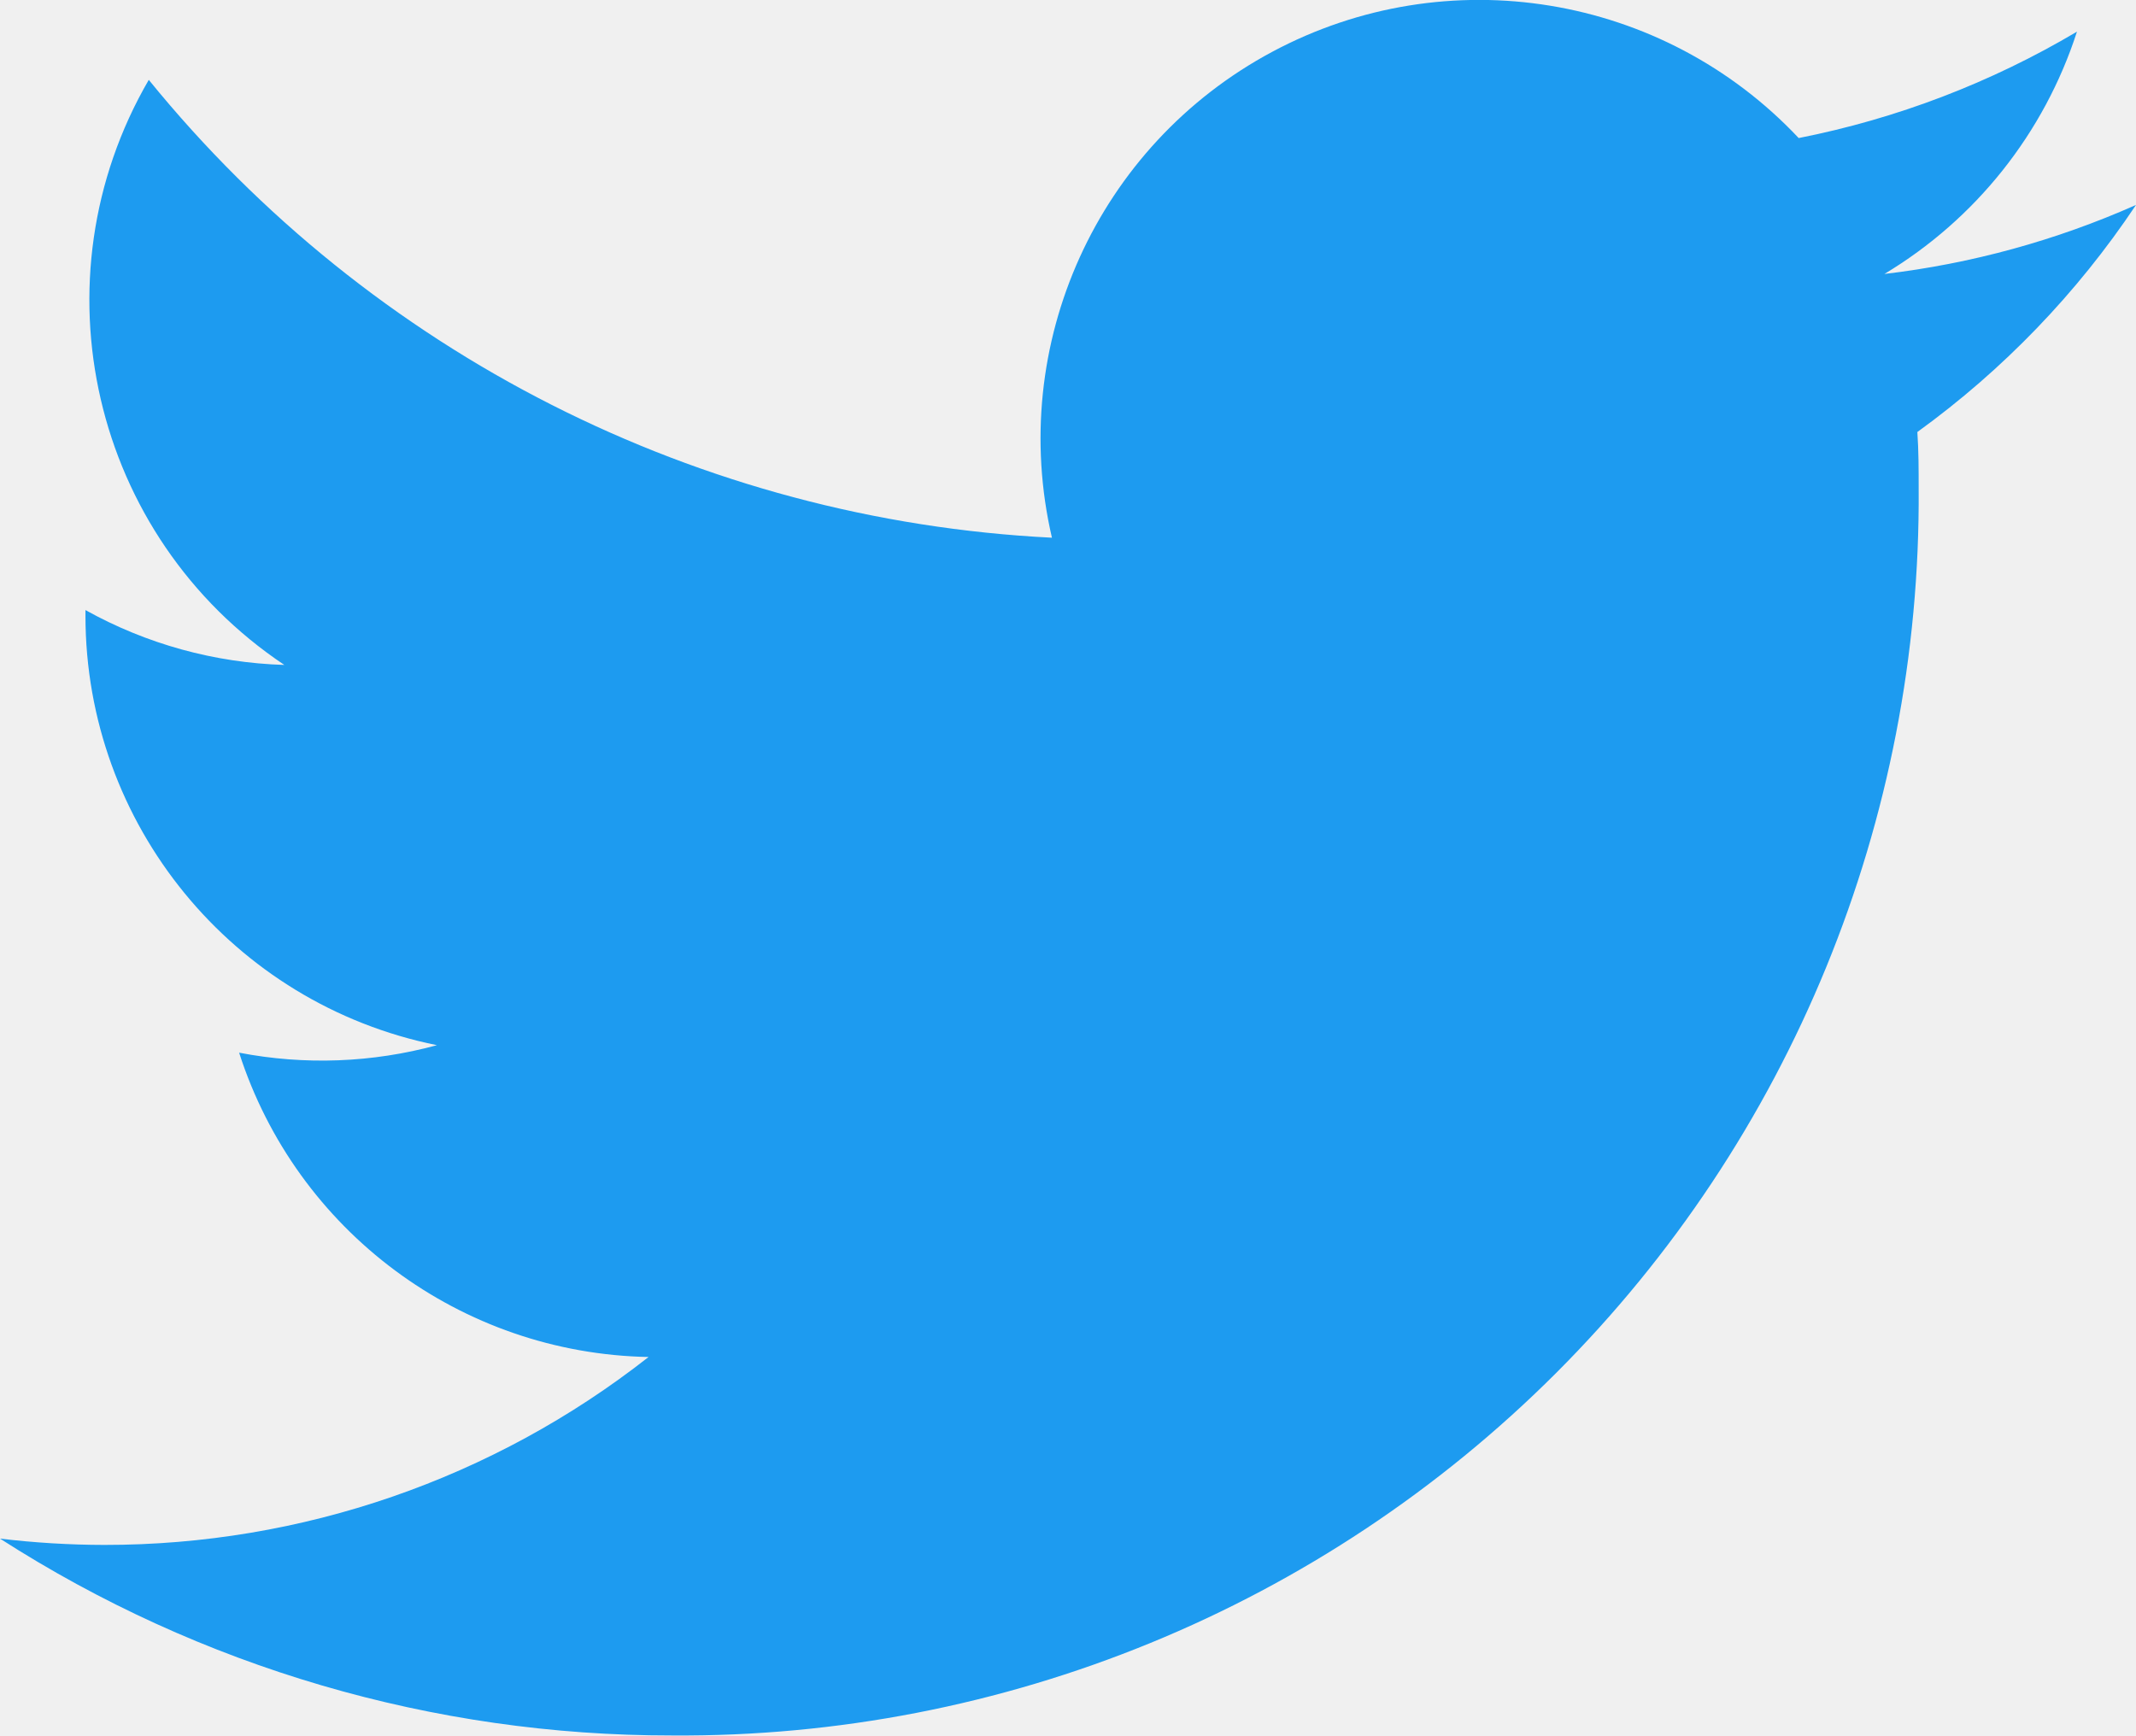
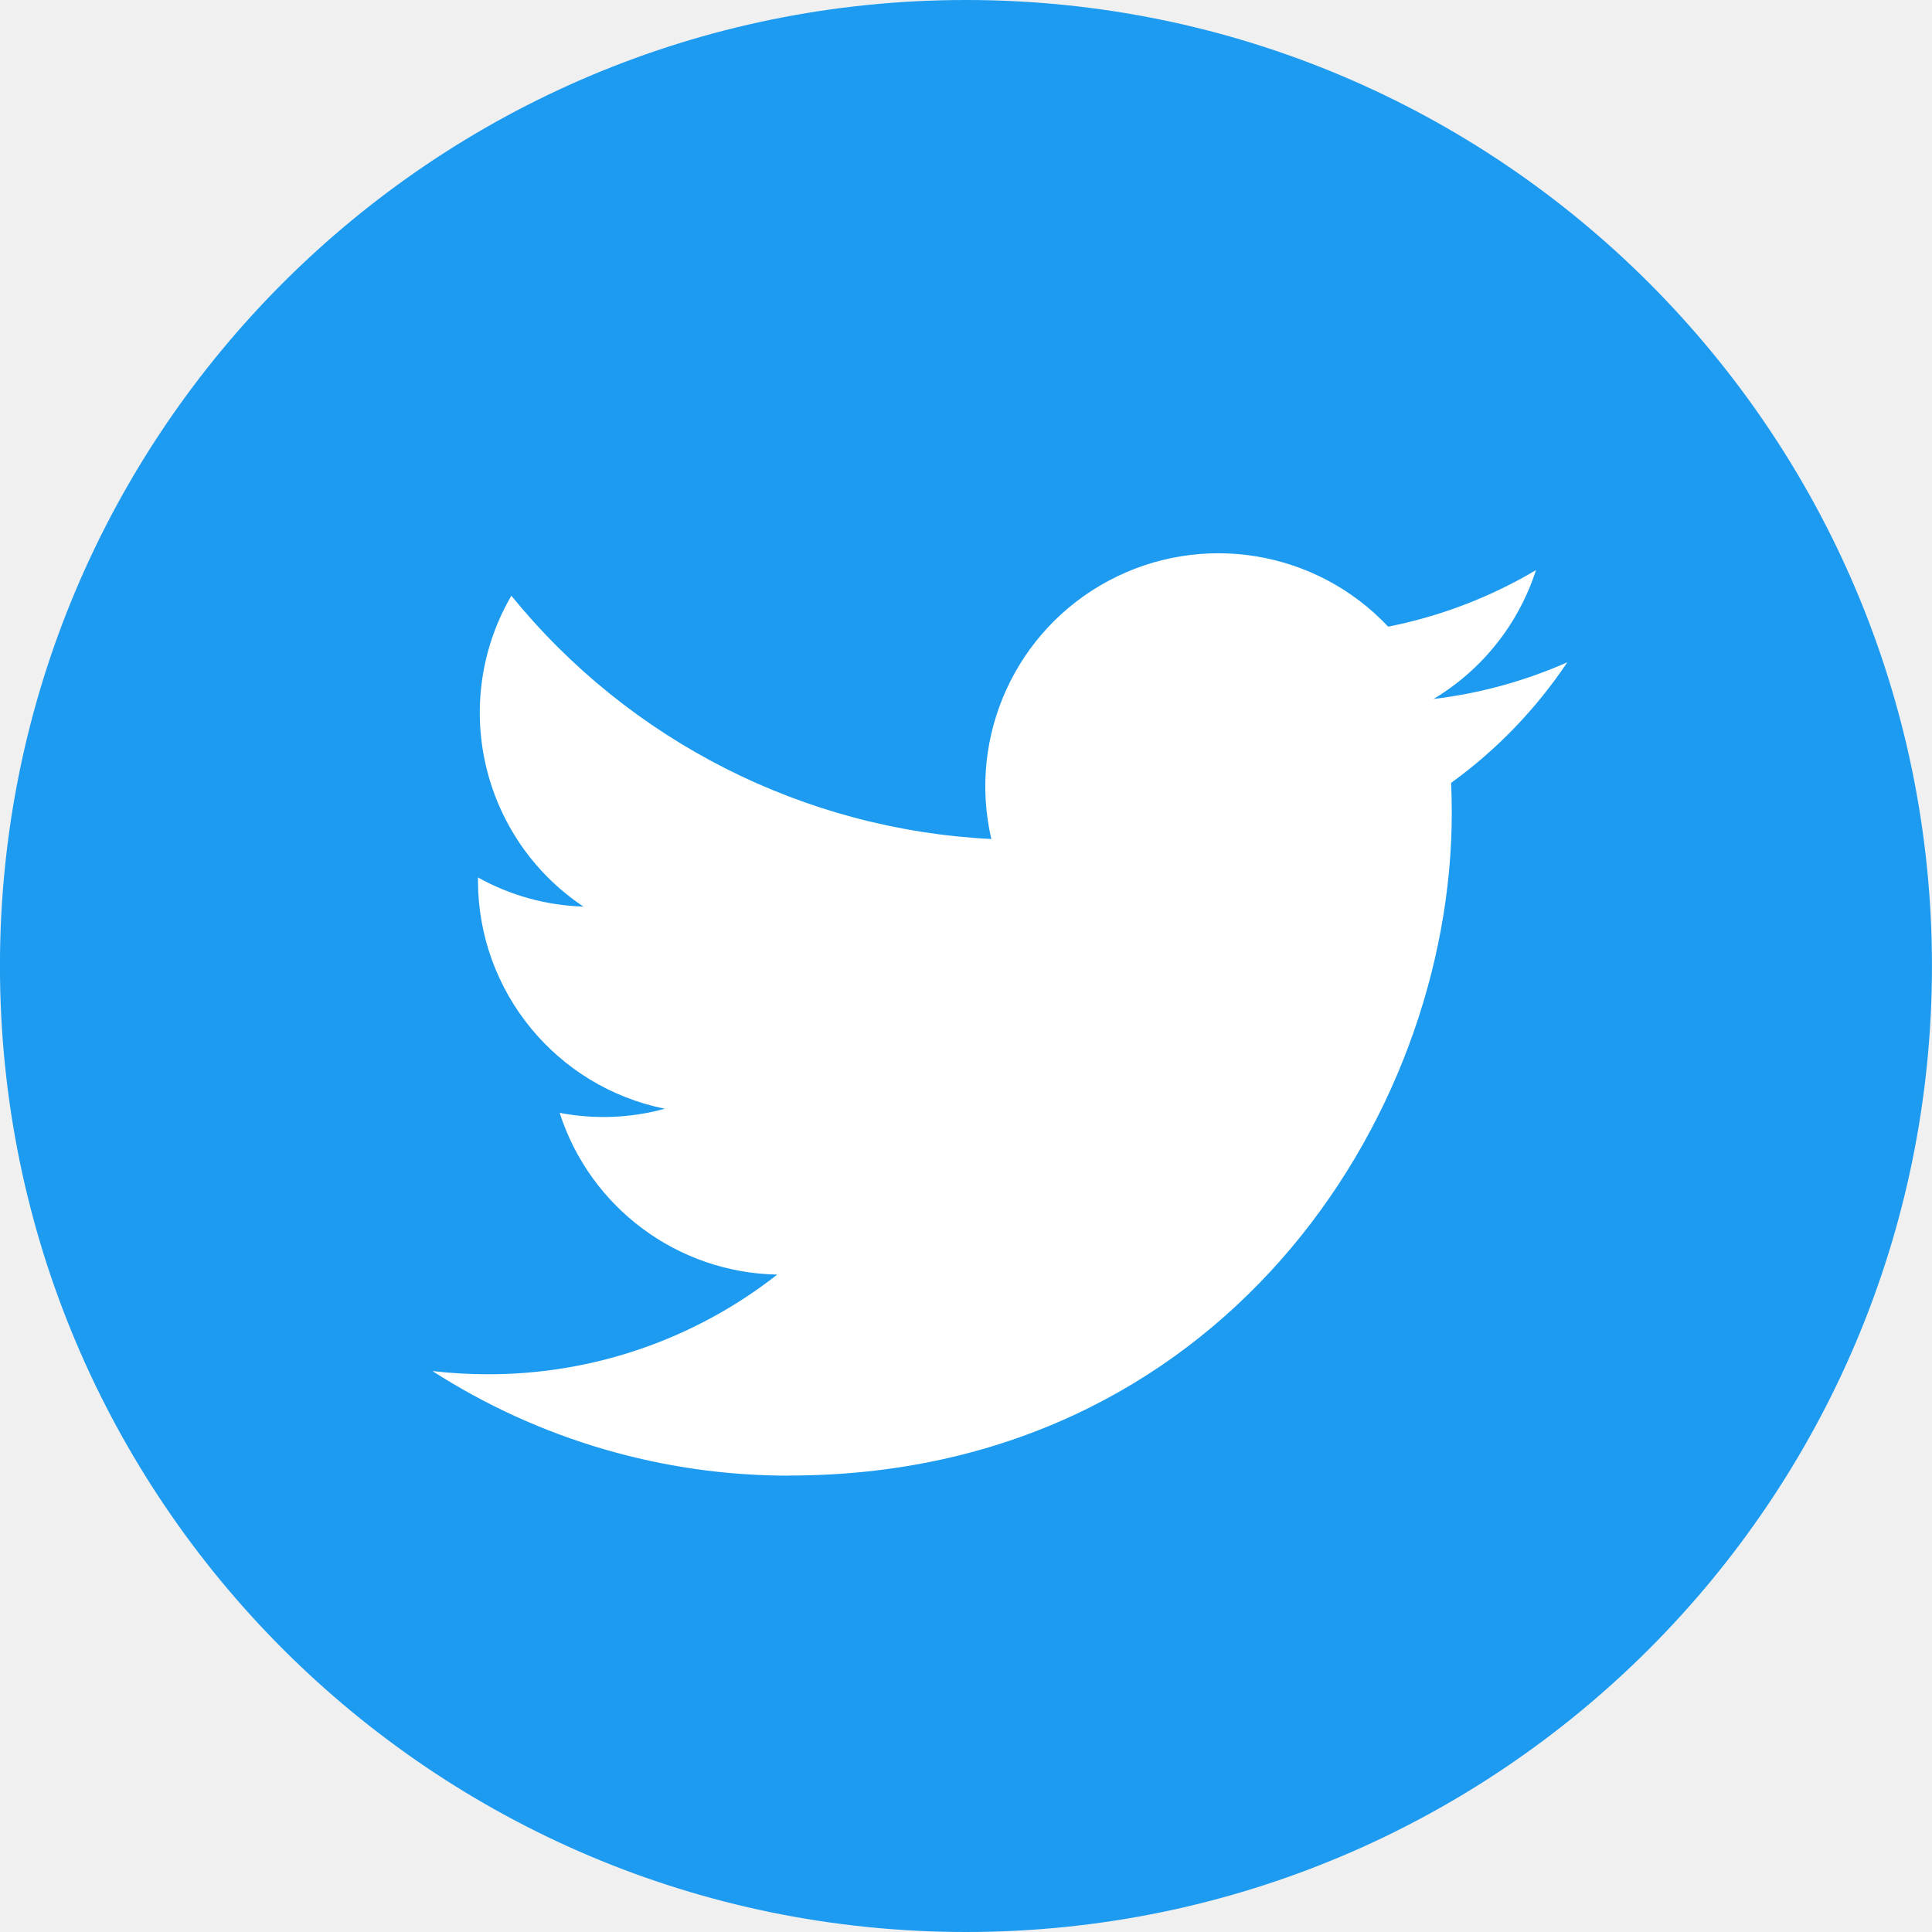
- <svg xmlns="http://www.w3.org/2000/svg" width="17.946" height="14.582" viewBox="0 0 17.946 14.582">
-   <g id="Logo_1_" transform="translate(0 0)">
-     <path id="white_background" d="M17.109,5.128c.011.158.011.316.011.476A10.4,10.4,0,0,1,6.644,16.08v0A10.423,10.423,0,0,1,1,14.426a7.49,7.49,0,0,0,.876.053A7.393,7.393,0,0,0,6.449,12.9a3.686,3.686,0,0,1-3.44-2.557,3.67,3.67,0,0,0,1.662-.063A3.682,3.682,0,0,1,1.718,6.671V6.624a3.659,3.659,0,0,0,1.671.461A3.686,3.686,0,0,1,2.25,2.169,10.45,10.45,0,0,0,9.838,6.016a3.685,3.685,0,0,1,6.274-3.358,7.388,7.388,0,0,0,2.338-.894A3.7,3.7,0,0,1,16.832,3.8a7.322,7.322,0,0,0,2.114-.58A7.48,7.48,0,0,1,17.109,5.128Z" transform="translate(-1 -1.498)" fill="#1d9bf0" />
+ <svg xmlns="http://www.w3.org/2000/svg" width="47.062" height="47.062" viewBox="0 0 47.062 47.062">
+   <g id="グループ_1676" data-name="グループ 1676" transform="translate(-137.328 -1049.357)">
+     <circle id="楕円形_19" data-name="楕円形 19" cx="23.531" cy="23.531" r="23.531" transform="translate(137.327 1049.357)" fill="#1d9bf0" />
+     <path id="パス_15785" data-name="パス 15785" d="M156.553,1085.3c10.434,0,16.139-8.644,16.139-16.14,0-.246-.005-.49-.016-.733a11.538,11.538,0,0,0,2.83-2.937,11.358,11.358,0,0,1-3.258.893,5.694,5.694,0,0,0,2.495-3.138,11.4,11.4,0,0,1-3.6,1.377,5.678,5.678,0,0,0-9.667,5.173,16.1,16.1,0,0,1-11.692-5.927,5.678,5.678,0,0,0,1.756,7.573,5.623,5.623,0,0,1-2.569-.71c0,.024,0,.048,0,.073a5.675,5.675,0,0,0,4.551,5.561,5.64,5.64,0,0,1-2.561.1,5.678,5.678,0,0,0,5.3,3.94,11.381,11.381,0,0,1-7.045,2.428,11.639,11.639,0,0,1-1.354-.078,16.061,16.061,0,0,0,8.7,2.548" fill="#fff" />
  </g>
</svg>
